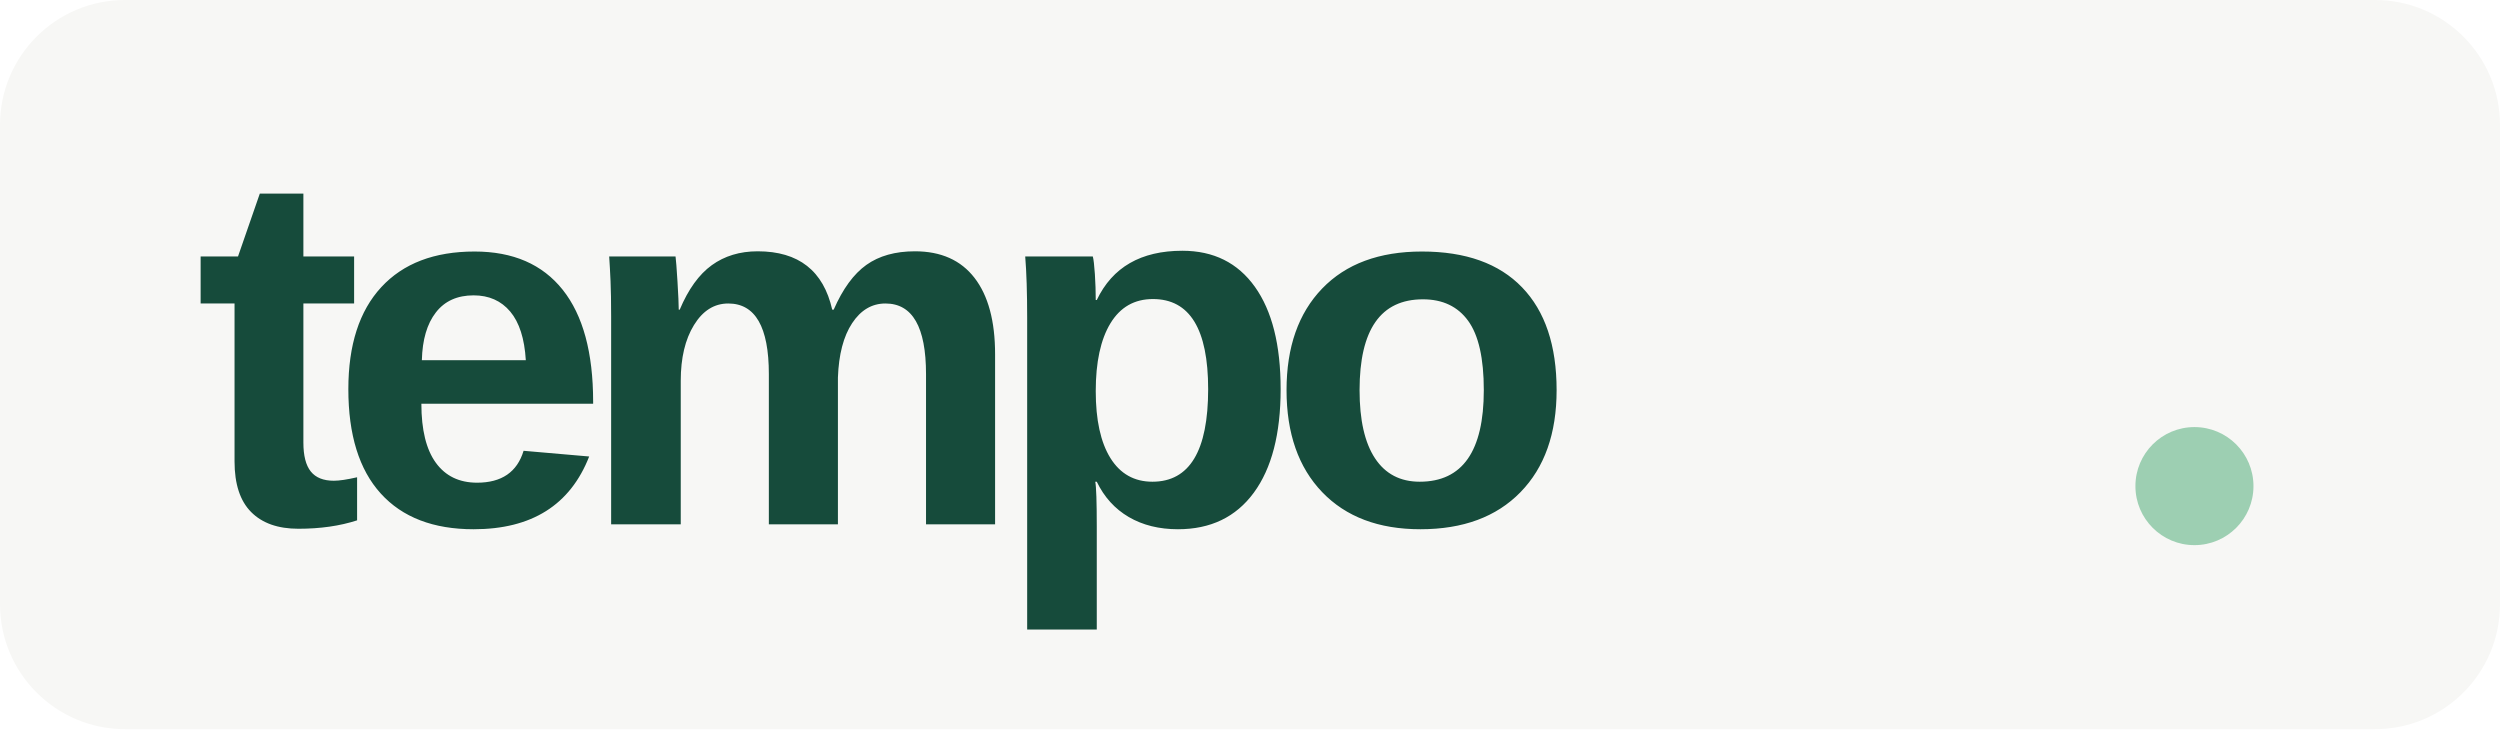
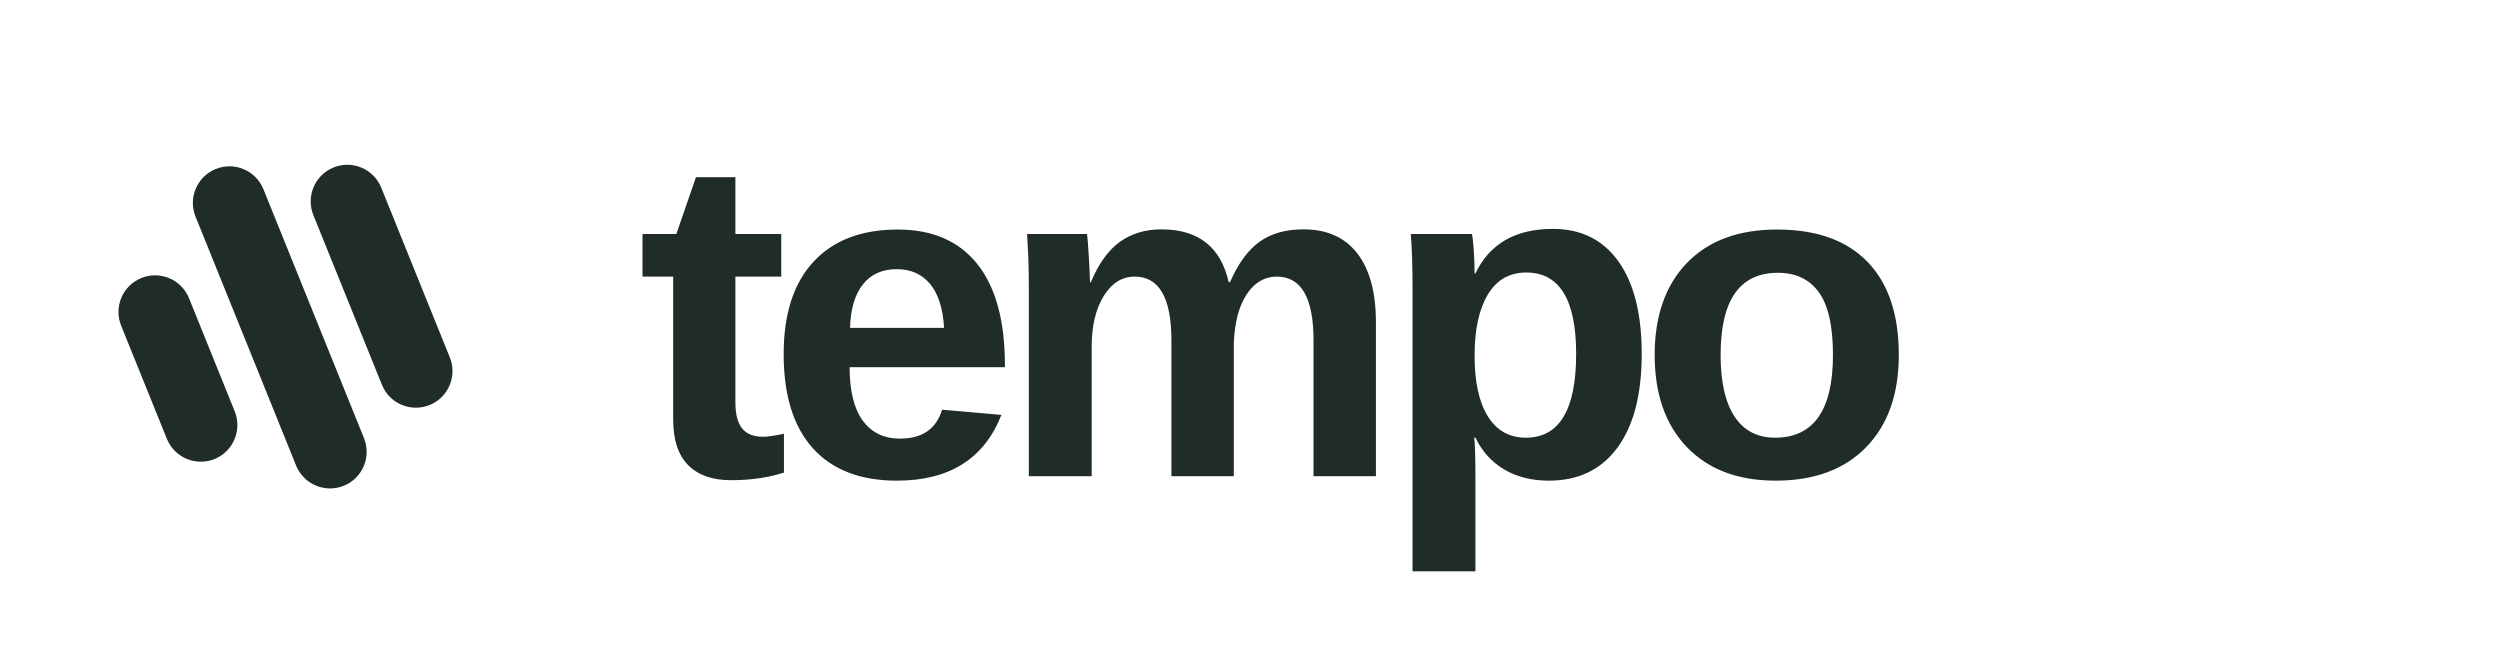
- <svg xmlns="http://www.w3.org/2000/svg" width="720" height="210" viewBox="0 0 720 210" role="img" aria-label="tempo logo">
-   <rect width="720" height="210" rx="36" fill="#F7F7F5" />
-   <text x="56" y="151" font-family="Arial, Helvetica, sans-serif" font-size="146" font-weight="800" letter-spacing="-10" fill="#164B3B">tempo</text>
-   <circle cx="632" cy="140" r="17" fill="#9DCFB2" />
+ <svg xmlns="http://www.w3.org/2000/svg" width="420" height="110" viewBox="0 0 420 110" role="img" aria-label="Tempo">
+   <svg x="6" y="14" width="82" height="82" viewBox="0 0 40 40">
+     <g fill="#202C27" transform="rotate(-22 20 20)">
+       <rect x="8" y="12" width="6" height="16" rx="3" />
+       <rect x="17" y="6" width="6" height="28" rx="3" />
+       <rect x="26" y="9.5" width="6" height="21" rx="3" />
+     </g>
+   </svg>
+   <text x="107" y="80" font-family="Arial,Helvetica,sans-serif" font-size="77" font-weight="600" letter-spacing="-4" fill="#202C27">tempo</text>
</svg>
